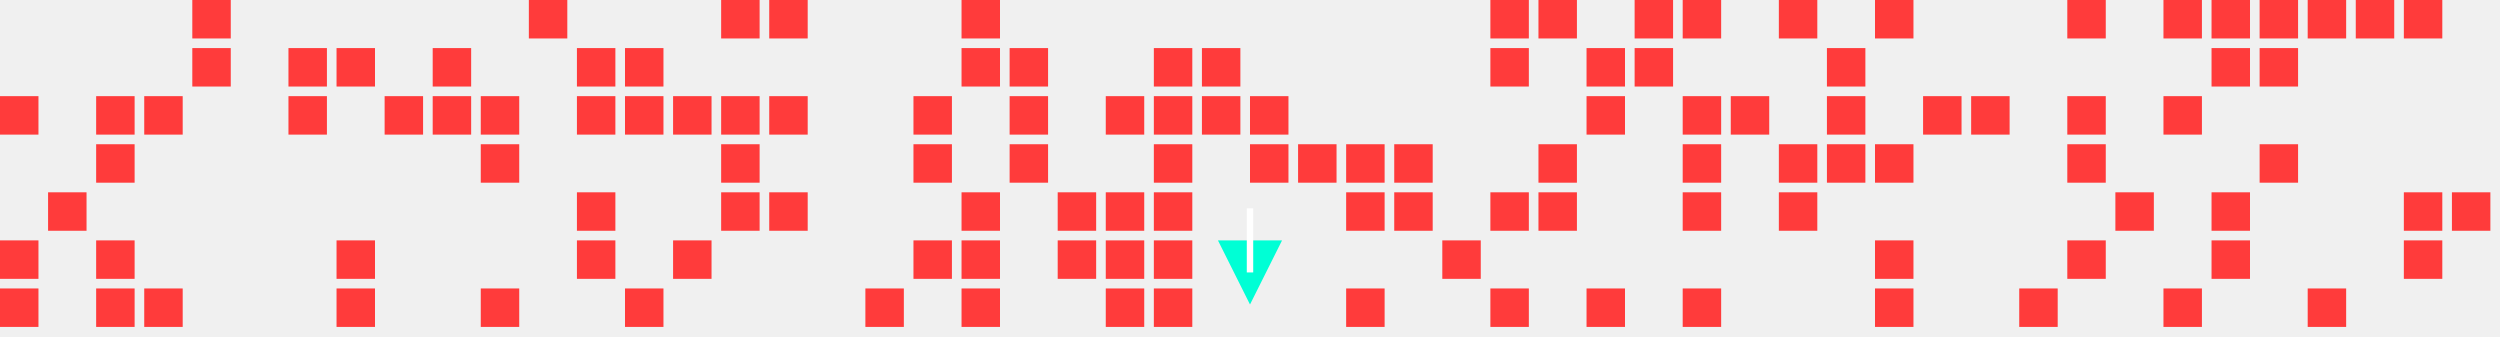
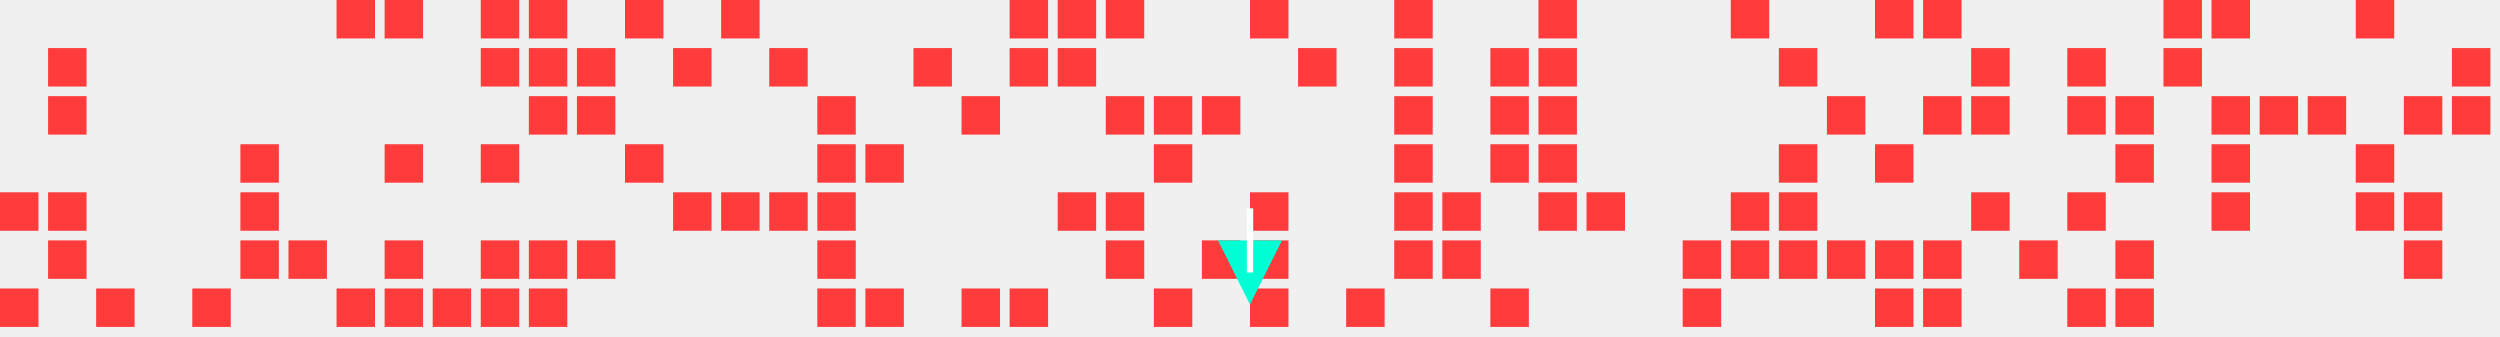
<svg xmlns="http://www.w3.org/2000/svg" width="780" height="105">
  <style>
.enemy { fill: #ff3b3b; }
.player { fill: #00ffd5; }
.bullet { fill: #fff; }
</style>
-   <rect class="enemy" x="0" y="30" width="12" height="12" />
-   <rect class="enemy" x="0" y="75" width="12" height="12" />
+   <rect class="enemy" x="0" y="60" width="12" height="12" />
  <rect class="enemy" x="0" y="90" width="12" height="12" />
+   <rect class="enemy" x="15" y="15" width="12" height="12" />
+   <rect class="enemy" x="15" y="30" width="12" height="12" />
  <rect class="enemy" x="15" y="60" width="12" height="12" />
-   <rect class="enemy" x="30" y="30" width="12" height="12" />
-   <rect class="enemy" x="30" y="45" width="12" height="12" />
-   <rect class="enemy" x="30" y="75" width="12" height="12" />
+   <rect class="enemy" x="15" y="75" width="12" height="12" />
  <rect class="enemy" x="30" y="90" width="12" height="12" />
-   <rect class="enemy" x="45" y="30" width="12" height="12" />
-   <rect class="enemy" x="45" y="90" width="12" height="12" />
-   <rect class="enemy" x="60" y="0" width="12" height="12" />
-   <rect class="enemy" x="60" y="15" width="12" height="12" />
-   <rect class="enemy" x="90" y="15" width="12" height="12" />
-   <rect class="enemy" x="90" y="30" width="12" height="12" />
-   <rect class="enemy" x="105" y="15" width="12" height="12" />
-   <rect class="enemy" x="105" y="75" width="12" height="12" />
+   <rect class="enemy" x="60" y="90" width="12" height="12" />
+   <rect class="enemy" x="75" y="45" width="12" height="12" />
+   <rect class="enemy" x="75" y="60" width="12" height="12" />
+   <rect class="enemy" x="75" y="75" width="12" height="12" />
+   <rect class="enemy" x="90" y="75" width="12" height="12" />
+   <rect class="enemy" x="105" y="0" width="12" height="12" />
  <rect class="enemy" x="105" y="90" width="12" height="12" />
-   <rect class="enemy" x="120" y="30" width="12" height="12" />
-   <rect class="enemy" x="135" y="15" width="12" height="12" />
-   <rect class="enemy" x="135" y="30" width="12" height="12" />
-   <rect class="enemy" x="150" y="30" width="12" height="12" />
+   <rect class="enemy" x="120" y="0" width="12" height="12" />
+   <rect class="enemy" x="120" y="45" width="12" height="12" />
+   <rect class="enemy" x="120" y="75" width="12" height="12" />
+   <rect class="enemy" x="120" y="90" width="12" height="12" />
+   <rect class="enemy" x="135" y="90" width="12" height="12" />
+   <rect class="enemy" x="150" y="0" width="12" height="12" />
+   <rect class="enemy" x="150" y="15" width="12" height="12" />
  <rect class="enemy" x="150" y="45" width="12" height="12" />
+   <rect class="enemy" x="150" y="75" width="12" height="12" />
  <rect class="enemy" x="150" y="90" width="12" height="12" />
  <rect class="enemy" x="165" y="0" width="12" height="12" />
+   <rect class="enemy" x="165" y="15" width="12" height="12" />
+   <rect class="enemy" x="165" y="30" width="12" height="12" />
+   <rect class="enemy" x="165" y="75" width="12" height="12" />
+   <rect class="enemy" x="165" y="90" width="12" height="12" />
  <rect class="enemy" x="180" y="15" width="12" height="12" />
  <rect class="enemy" x="180" y="30" width="12" height="12" />
-   <rect class="enemy" x="180" y="60" width="12" height="12" />
  <rect class="enemy" x="180" y="75" width="12" height="12" />
-   <rect class="enemy" x="195" y="15" width="12" height="12" />
-   <rect class="enemy" x="195" y="30" width="12" height="12" />
-   <rect class="enemy" x="195" y="90" width="12" height="12" />
-   <rect class="enemy" x="210" y="30" width="12" height="12" />
-   <rect class="enemy" x="210" y="75" width="12" height="12" />
+   <rect class="enemy" x="195" y="0" width="12" height="12" />
+   <rect class="enemy" x="195" y="45" width="12" height="12" />
+   <rect class="enemy" x="210" y="15" width="12" height="12" />
+   <rect class="enemy" x="210" y="60" width="12" height="12" />
  <rect class="enemy" x="225" y="0" width="12" height="12" />
-   <rect class="enemy" x="225" y="30" width="12" height="12" />
-   <rect class="enemy" x="225" y="45" width="12" height="12" />
  <rect class="enemy" x="225" y="60" width="12" height="12" />
-   <rect class="enemy" x="240" y="0" width="12" height="12" />
-   <rect class="enemy" x="240" y="30" width="12" height="12" />
+   <rect class="enemy" x="240" y="15" width="12" height="12" />
  <rect class="enemy" x="240" y="60" width="12" height="12" />
+   <rect class="enemy" x="255" y="30" width="12" height="12" />
+   <rect class="enemy" x="255" y="45" width="12" height="12" />
+   <rect class="enemy" x="255" y="60" width="12" height="12" />
+   <rect class="enemy" x="255" y="75" width="12" height="12" />
+   <rect class="enemy" x="255" y="90" width="12" height="12" />
+   <rect class="enemy" x="270" y="45" width="12" height="12" />
  <rect class="enemy" x="270" y="90" width="12" height="12" />
-   <rect class="enemy" x="285" y="30" width="12" height="12" />
-   <rect class="enemy" x="285" y="45" width="12" height="12" />
-   <rect class="enemy" x="285" y="75" width="12" height="12" />
-   <rect class="enemy" x="300" y="0" width="12" height="12" />
-   <rect class="enemy" x="300" y="15" width="12" height="12" />
-   <rect class="enemy" x="300" y="60" width="12" height="12" />
-   <rect class="enemy" x="300" y="75" width="12" height="12" />
+   <rect class="enemy" x="285" y="15" width="12" height="12" />
+   <rect class="enemy" x="300" y="30" width="12" height="12" />
  <rect class="enemy" x="300" y="90" width="12" height="12" />
+   <rect class="enemy" x="315" y="0" width="12" height="12" />
  <rect class="enemy" x="315" y="15" width="12" height="12" />
-   <rect class="enemy" x="315" y="30" width="12" height="12" />
-   <rect class="enemy" x="315" y="45" width="12" height="12" />
+   <rect class="enemy" x="315" y="90" width="12" height="12" />
+   <rect class="enemy" x="330" y="0" width="12" height="12" />
+   <rect class="enemy" x="330" y="15" width="12" height="12" />
  <rect class="enemy" x="330" y="60" width="12" height="12" />
-   <rect class="enemy" x="330" y="75" width="12" height="12" />
+   <rect class="enemy" x="345" y="0" width="12" height="12" />
  <rect class="enemy" x="345" y="30" width="12" height="12" />
  <rect class="enemy" x="345" y="60" width="12" height="12" />
  <rect class="enemy" x="345" y="75" width="12" height="12" />
-   <rect class="enemy" x="345" y="90" width="12" height="12" />
-   <rect class="enemy" x="360" y="15" width="12" height="12" />
  <rect class="enemy" x="360" y="30" width="12" height="12" />
  <rect class="enemy" x="360" y="45" width="12" height="12" />
-   <rect class="enemy" x="360" y="60" width="12" height="12" />
-   <rect class="enemy" x="360" y="75" width="12" height="12" />
  <rect class="enemy" x="360" y="90" width="12" height="12" />
-   <rect class="enemy" x="375" y="15" width="12" height="12" />
  <rect class="enemy" x="375" y="30" width="12" height="12" />
-   <rect class="enemy" x="390" y="30" width="12" height="12" />
-   <rect class="enemy" x="390" y="45" width="12" height="12" />
-   <rect class="enemy" x="405" y="45" width="12" height="12" />
-   <rect class="enemy" x="420" y="45" width="12" height="12" />
-   <rect class="enemy" x="420" y="60" width="12" height="12" />
+   <rect class="enemy" x="375" y="75" width="12" height="12" />
+   <rect class="enemy" x="390" y="0" width="12" height="12" />
+   <rect class="enemy" x="390" y="60" width="12" height="12" />
+   <rect class="enemy" x="390" y="75" width="12" height="12" />
+   <rect class="enemy" x="390" y="90" width="12" height="12" />
+   <rect class="enemy" x="405" y="15" width="12" height="12" />
  <rect class="enemy" x="420" y="90" width="12" height="12" />
+   <rect class="enemy" x="435" y="0" width="12" height="12" />
+   <rect class="enemy" x="435" y="15" width="12" height="12" />
+   <rect class="enemy" x="435" y="30" width="12" height="12" />
  <rect class="enemy" x="435" y="45" width="12" height="12" />
  <rect class="enemy" x="435" y="60" width="12" height="12" />
+   <rect class="enemy" x="435" y="75" width="12" height="12" />
+   <rect class="enemy" x="450" y="60" width="12" height="12" />
  <rect class="enemy" x="450" y="75" width="12" height="12" />
-   <rect class="enemy" x="465" y="0" width="12" height="12" />
  <rect class="enemy" x="465" y="15" width="12" height="12" />
-   <rect class="enemy" x="465" y="60" width="12" height="12" />
+   <rect class="enemy" x="465" y="30" width="12" height="12" />
+   <rect class="enemy" x="465" y="45" width="12" height="12" />
  <rect class="enemy" x="465" y="90" width="12" height="12" />
  <rect class="enemy" x="480" y="0" width="12" height="12" />
+   <rect class="enemy" x="480" y="15" width="12" height="12" />
+   <rect class="enemy" x="480" y="30" width="12" height="12" />
  <rect class="enemy" x="480" y="45" width="12" height="12" />
  <rect class="enemy" x="480" y="60" width="12" height="12" />
-   <rect class="enemy" x="495" y="15" width="12" height="12" />
-   <rect class="enemy" x="495" y="30" width="12" height="12" />
-   <rect class="enemy" x="495" y="90" width="12" height="12" />
-   <rect class="enemy" x="510" y="0" width="12" height="12" />
-   <rect class="enemy" x="510" y="15" width="12" height="12" />
-   <rect class="enemy" x="525" y="0" width="12" height="12" />
-   <rect class="enemy" x="525" y="30" width="12" height="12" />
-   <rect class="enemy" x="525" y="45" width="12" height="12" />
-   <rect class="enemy" x="525" y="60" width="12" height="12" />
+   <rect class="enemy" x="495" y="60" width="12" height="12" />
+   <rect class="enemy" x="525" y="75" width="12" height="12" />
  <rect class="enemy" x="525" y="90" width="12" height="12" />
-   <rect class="enemy" x="540" y="30" width="12" height="12" />
-   <rect class="enemy" x="555" y="0" width="12" height="12" />
+   <rect class="enemy" x="540" y="0" width="12" height="12" />
+   <rect class="enemy" x="540" y="60" width="12" height="12" />
+   <rect class="enemy" x="540" y="75" width="12" height="12" />
+   <rect class="enemy" x="555" y="15" width="12" height="12" />
  <rect class="enemy" x="555" y="45" width="12" height="12" />
  <rect class="enemy" x="555" y="60" width="12" height="12" />
-   <rect class="enemy" x="570" y="15" width="12" height="12" />
+   <rect class="enemy" x="555" y="75" width="12" height="12" />
  <rect class="enemy" x="570" y="30" width="12" height="12" />
-   <rect class="enemy" x="570" y="45" width="12" height="12" />
+   <rect class="enemy" x="570" y="75" width="12" height="12" />
  <rect class="enemy" x="585" y="0" width="12" height="12" />
  <rect class="enemy" x="585" y="45" width="12" height="12" />
  <rect class="enemy" x="585" y="75" width="12" height="12" />
  <rect class="enemy" x="585" y="90" width="12" height="12" />
+   <rect class="enemy" x="600" y="0" width="12" height="12" />
  <rect class="enemy" x="600" y="30" width="12" height="12" />
+   <rect class="enemy" x="600" y="75" width="12" height="12" />
+   <rect class="enemy" x="600" y="90" width="12" height="12" />
+   <rect class="enemy" x="615" y="15" width="12" height="12" />
  <rect class="enemy" x="615" y="30" width="12" height="12" />
-   <rect class="enemy" x="630" y="90" width="12" height="12" />
-   <rect class="enemy" x="645" y="0" width="12" height="12" />
+   <rect class="enemy" x="615" y="60" width="12" height="12" />
+   <rect class="enemy" x="630" y="75" width="12" height="12" />
+   <rect class="enemy" x="645" y="15" width="12" height="12" />
  <rect class="enemy" x="645" y="30" width="12" height="12" />
-   <rect class="enemy" x="645" y="45" width="12" height="12" />
-   <rect class="enemy" x="645" y="75" width="12" height="12" />
-   <rect class="enemy" x="660" y="60" width="12" height="12" />
+   <rect class="enemy" x="645" y="60" width="12" height="12" />
+   <rect class="enemy" x="645" y="90" width="12" height="12" />
+   <rect class="enemy" x="660" y="30" width="12" height="12" />
+   <rect class="enemy" x="660" y="45" width="12" height="12" />
+   <rect class="enemy" x="660" y="75" width="12" height="12" />
+   <rect class="enemy" x="660" y="90" width="12" height="12" />
  <rect class="enemy" x="675" y="0" width="12" height="12" />
-   <rect class="enemy" x="675" y="30" width="12" height="12" />
-   <rect class="enemy" x="675" y="90" width="12" height="12" />
+   <rect class="enemy" x="675" y="15" width="12" height="12" />
  <rect class="enemy" x="690" y="0" width="12" height="12" />
-   <rect class="enemy" x="690" y="15" width="12" height="12" />
+   <rect class="enemy" x="690" y="30" width="12" height="12" />
+   <rect class="enemy" x="690" y="45" width="12" height="12" />
  <rect class="enemy" x="690" y="60" width="12" height="12" />
-   <rect class="enemy" x="690" y="75" width="12" height="12" />
-   <rect class="enemy" x="705" y="0" width="12" height="12" />
-   <rect class="enemy" x="705" y="15" width="12" height="12" />
-   <rect class="enemy" x="705" y="45" width="12" height="12" />
-   <rect class="enemy" x="720" y="0" width="12" height="12" />
-   <rect class="enemy" x="720" y="90" width="12" height="12" />
+   <rect class="enemy" x="705" y="30" width="12" height="12" />
+   <rect class="enemy" x="720" y="30" width="12" height="12" />
  <rect class="enemy" x="735" y="0" width="12" height="12" />
-   <rect class="enemy" x="750" y="0" width="12" height="12" />
+   <rect class="enemy" x="735" y="45" width="12" height="12" />
+   <rect class="enemy" x="735" y="60" width="12" height="12" />
+   <rect class="enemy" x="750" y="30" width="12" height="12" />
  <rect class="enemy" x="750" y="60" width="12" height="12" />
  <rect class="enemy" x="750" y="75" width="12" height="12" />
-   <rect class="enemy" x="765" y="60" width="12" height="12" />
+   <rect class="enemy" x="765" y="15" width="12" height="12" />
+   <rect class="enemy" x="765" y="30" width="12" height="12" />
  <polygon class="player" points=" 390,95 380,75 400,75 " />
  <rect class="bullet" x="389" y="65" width="2" height="20">
    <animate attributeName="y" values="65;0" dur="1s" repeatCount="indefinite" />
  </rect>
</svg>
